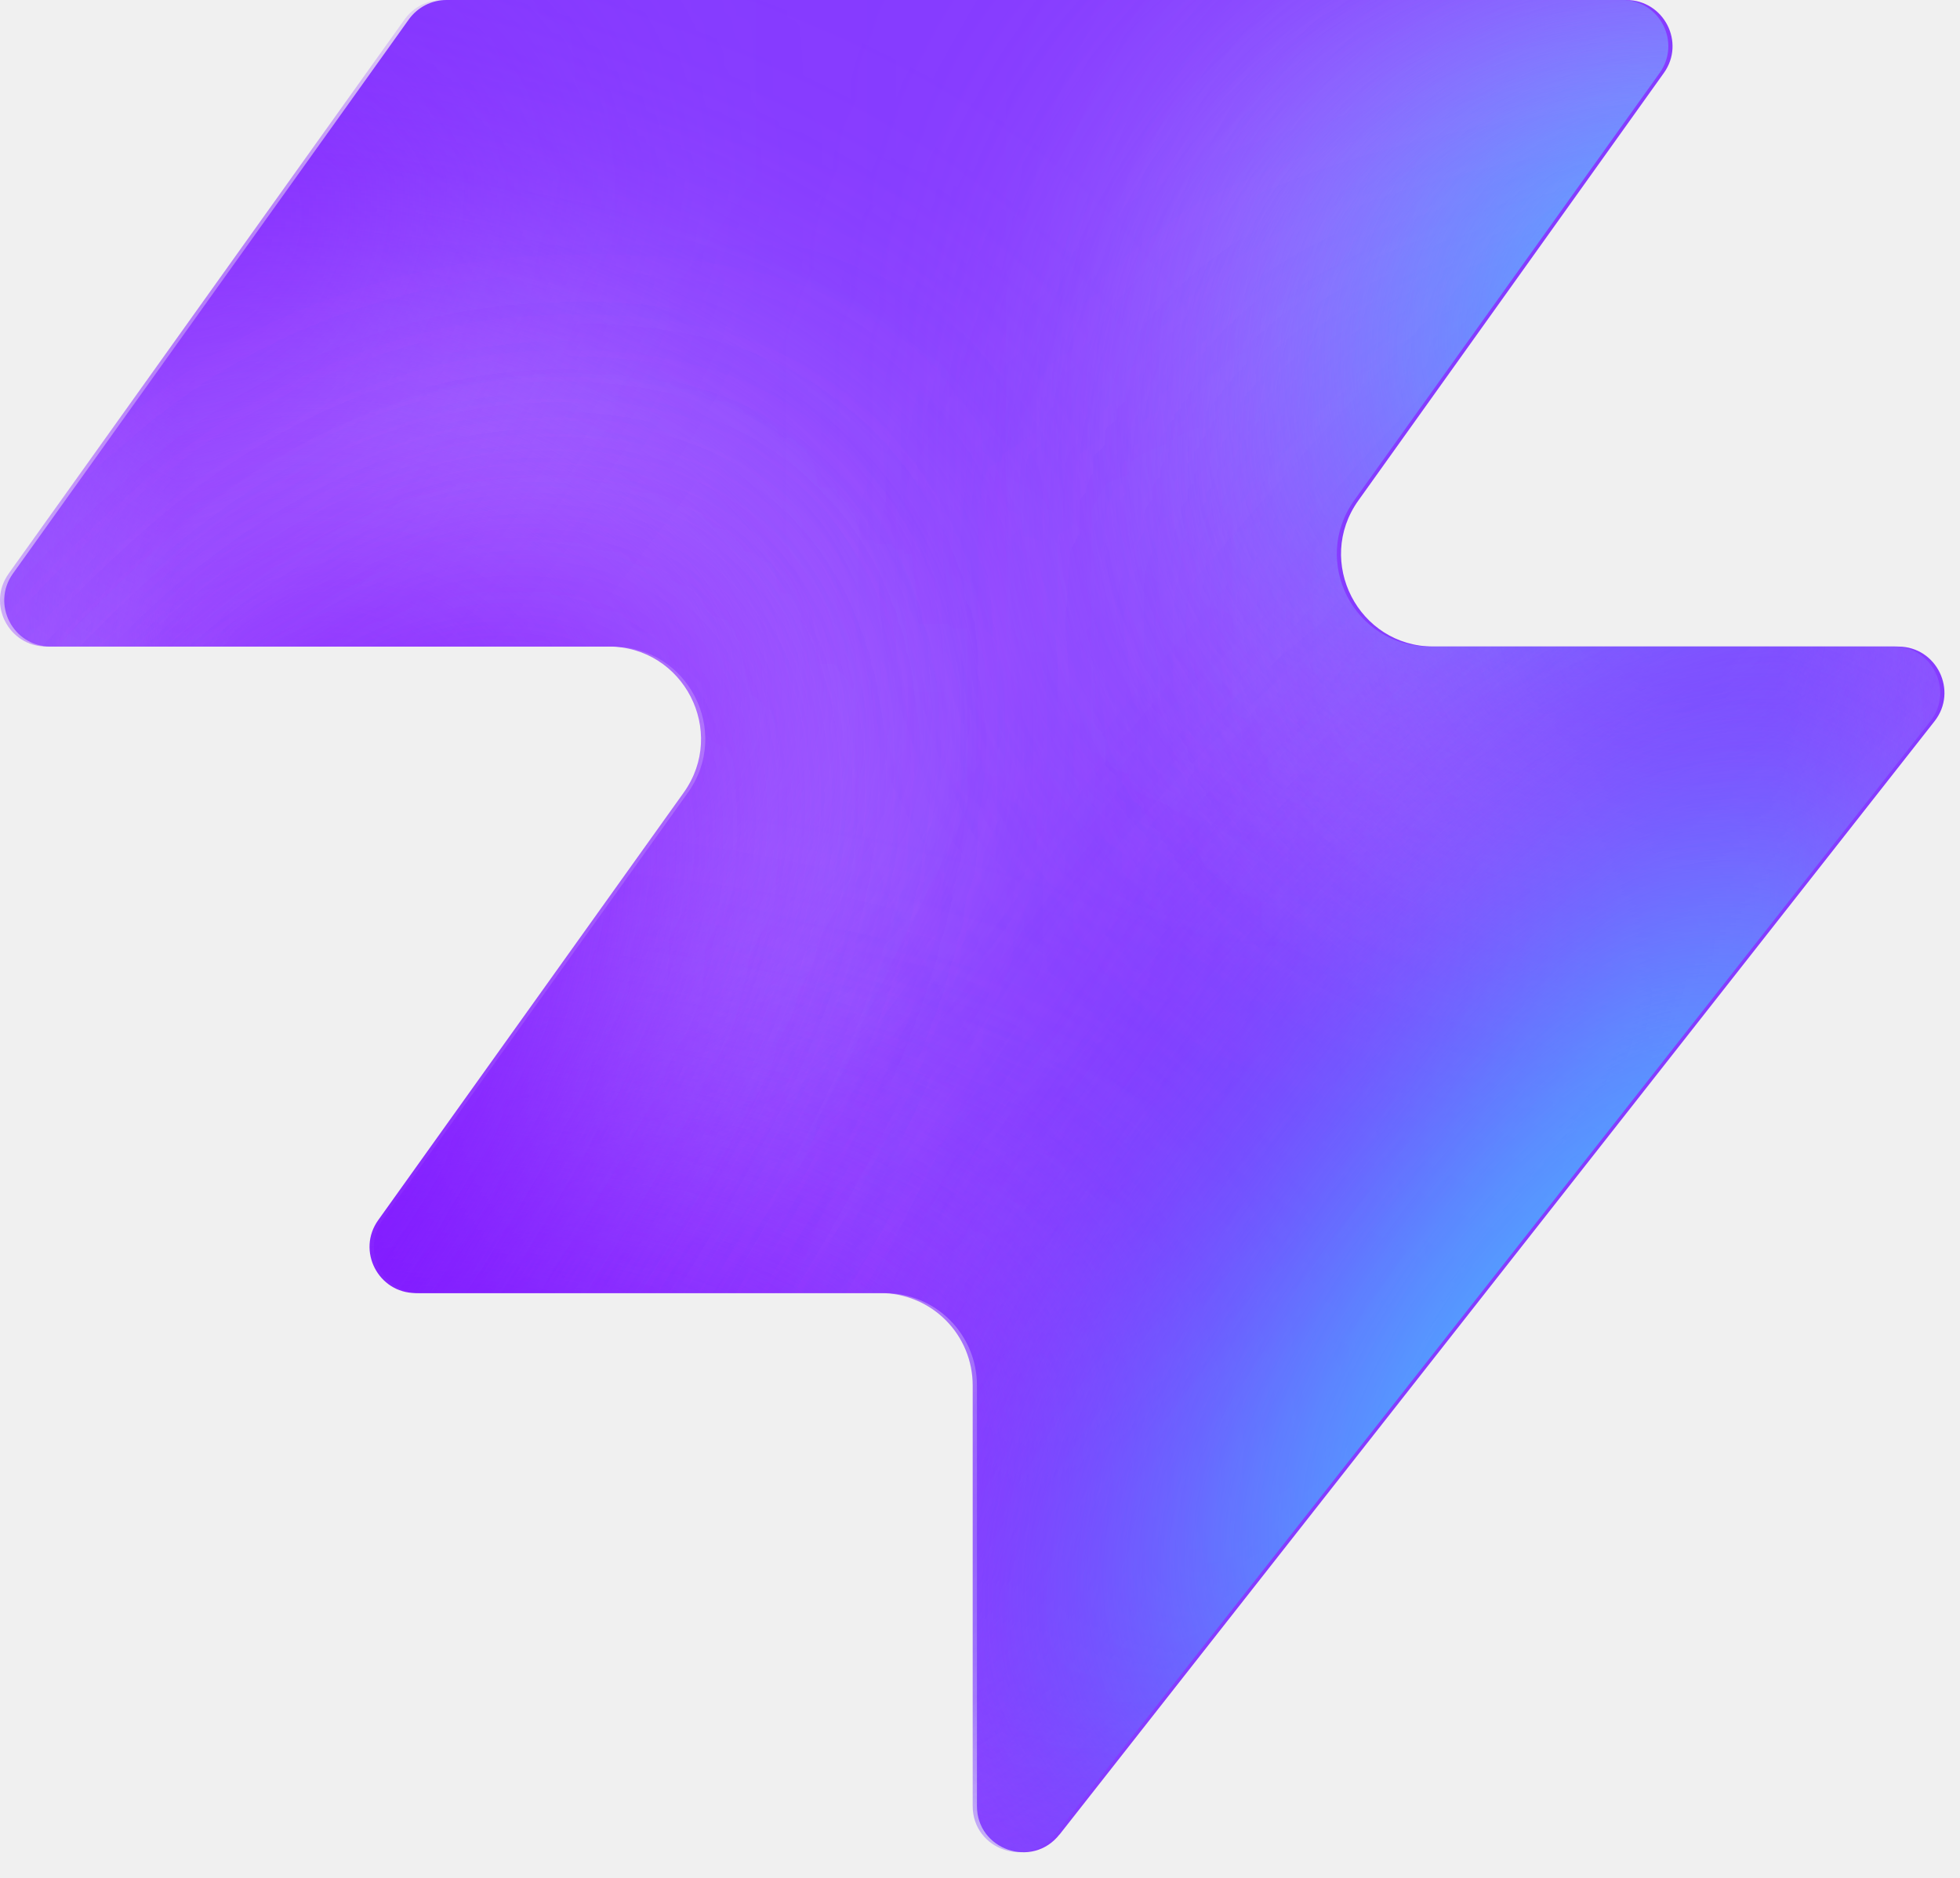
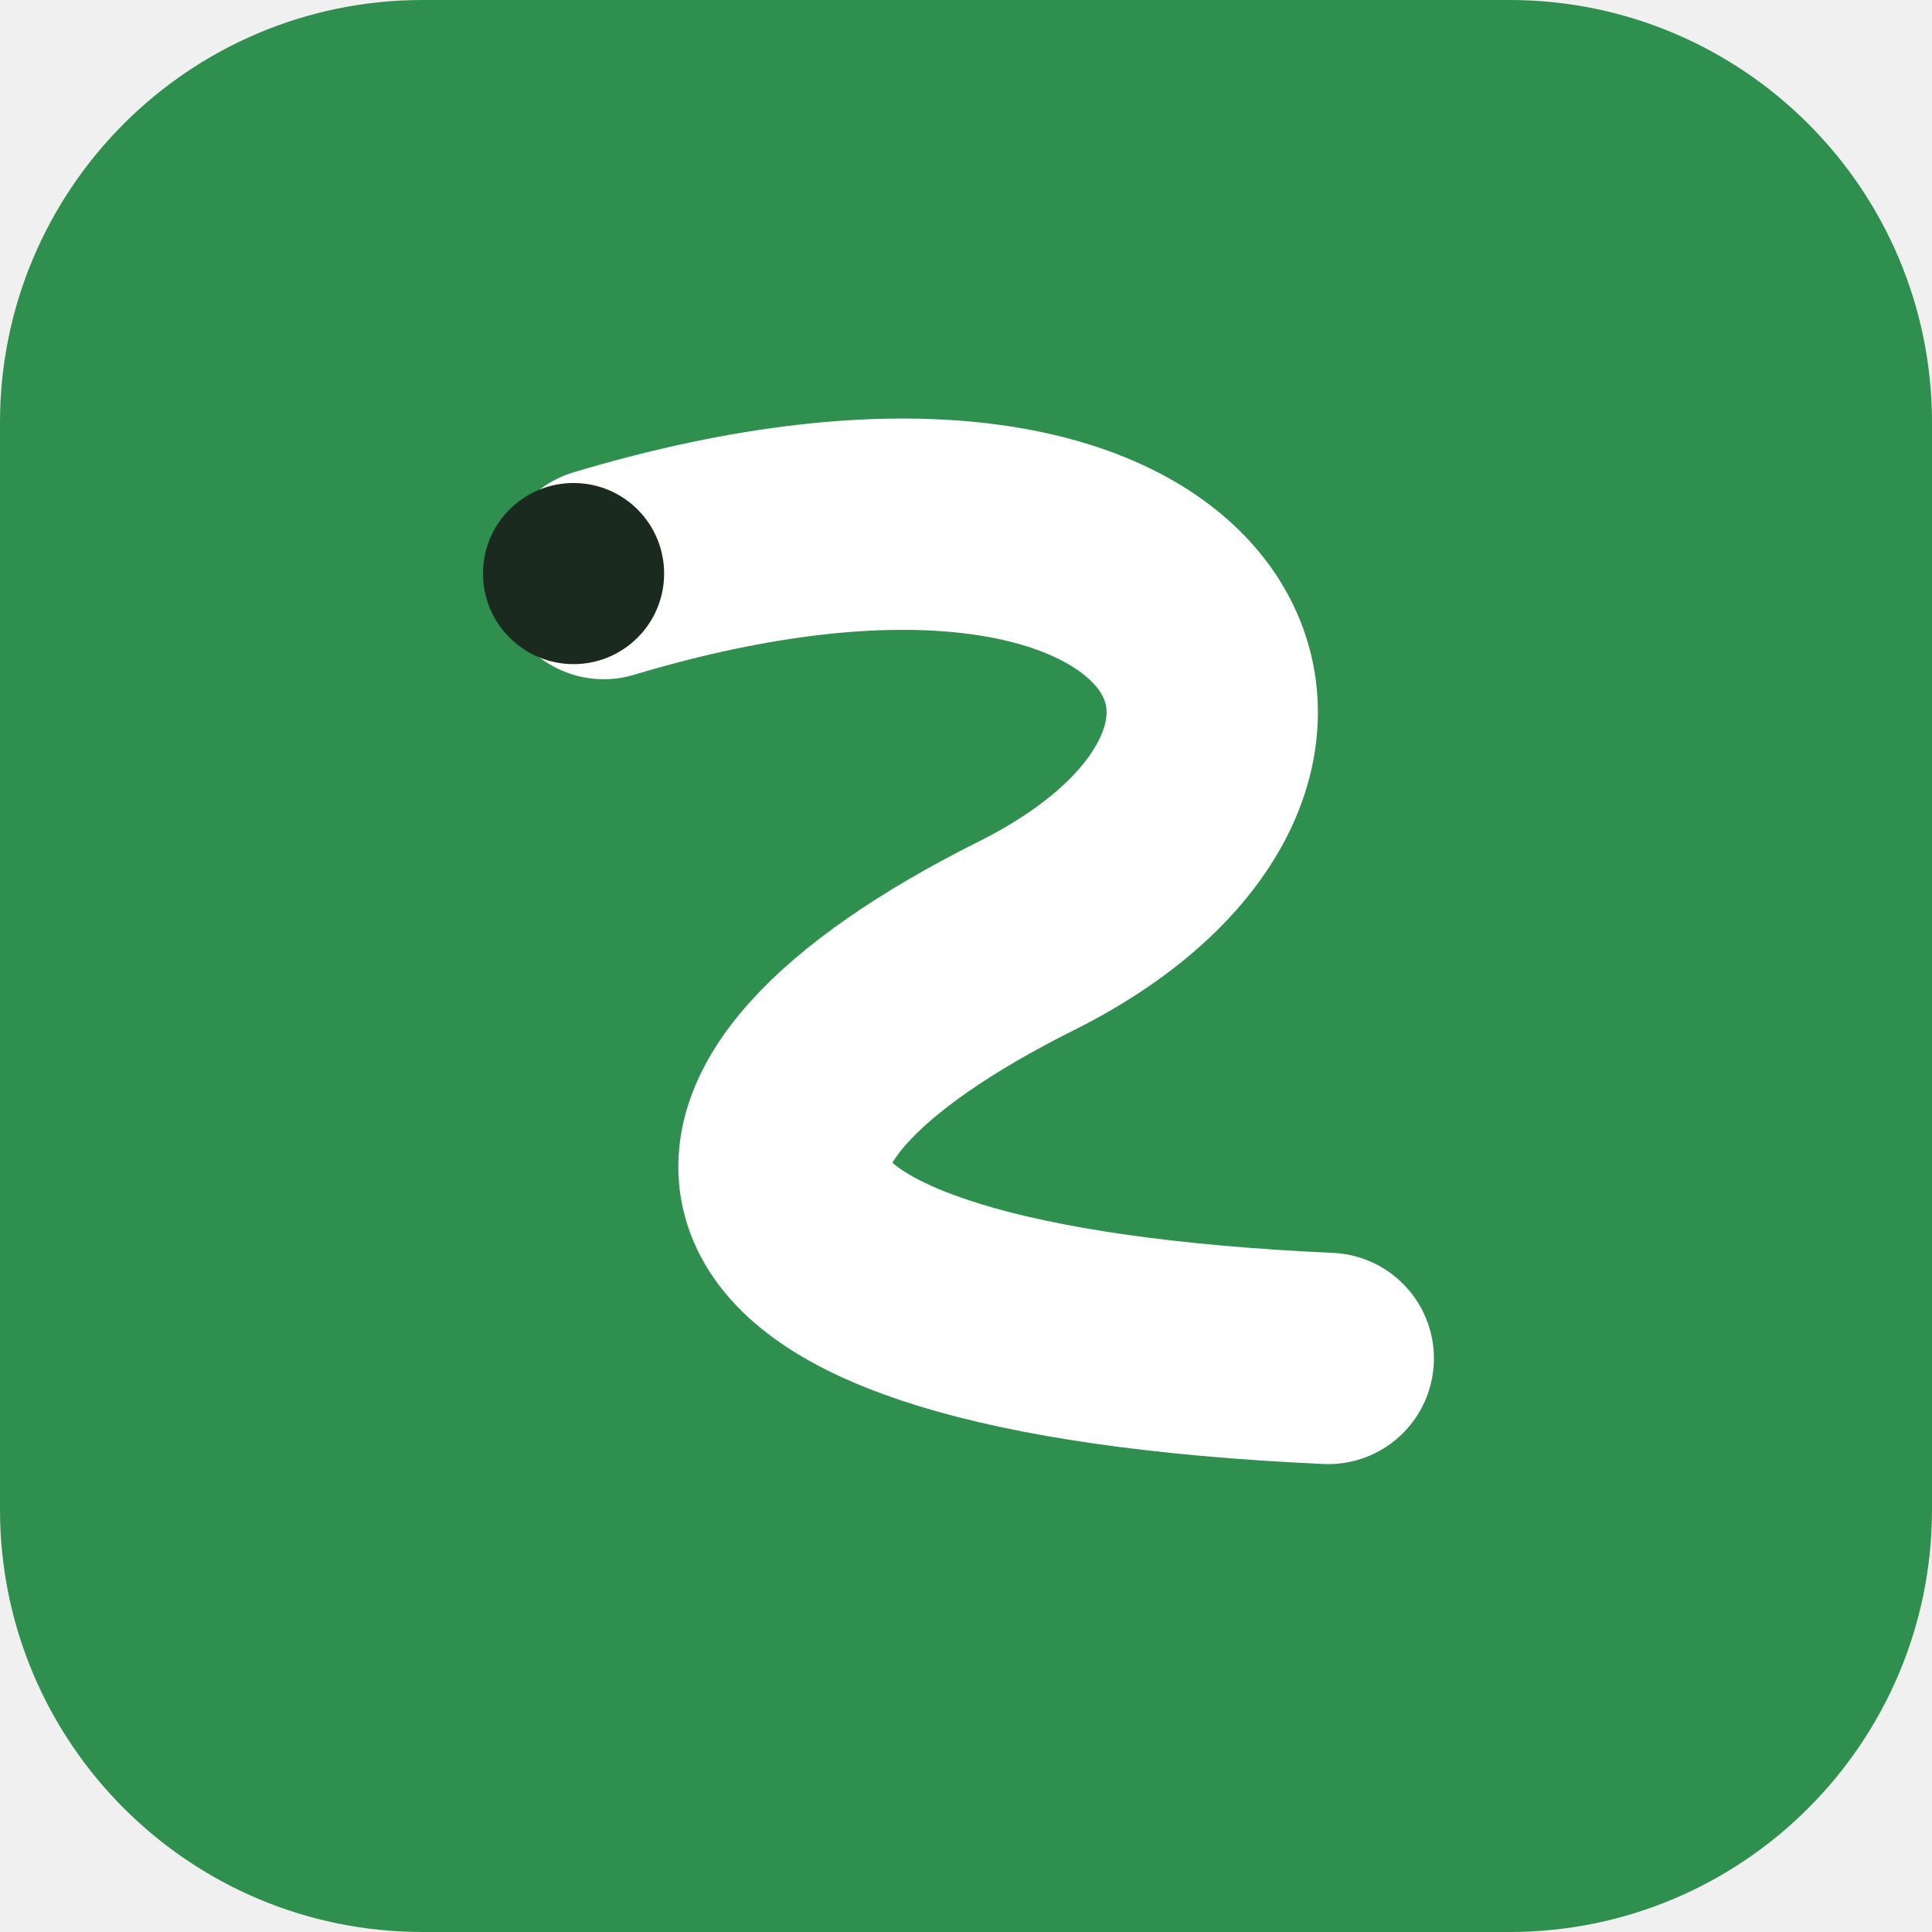
- <svg xmlns="http://www.w3.org/2000/svg" width="48" height="46" fill="none" viewBox="0 0 48 46">
-   <path fill="#863bff" d="M25.946 44.938c-.664.845-2.021.375-2.021-.698V33.937a2.26 2.26 0 0 0-2.262-2.262H10.287c-.92 0-1.456-1.04-.92-1.788l7.48-10.471c1.07-1.497 0-3.578-1.842-3.578H1.237c-.92 0-1.456-1.04-.92-1.788L10.013.474c.214-.297.556-.474.92-.474h28.894c.92 0 1.456 1.04.92 1.788l-7.48 10.471c-1.07 1.498 0 3.579 1.842 3.579h11.377c.943 0 1.473 1.088.89 1.83L25.947 44.94z" style="fill:#863bff;fill:color(display-p3 .525 .23 1);fill-opacity:1" />
-   <mask id="a" width="48" height="46" x="0" y="0" maskUnits="userSpaceOnUse" style="mask-type:alpha">
-     <path fill="#000" d="M25.842 44.938c-.664.844-2.021.375-2.021-.698V33.937a2.26 2.26 0 0 0-2.262-2.262H10.183c-.92 0-1.456-1.04-.92-1.788l7.48-10.471c1.07-1.498 0-3.579-1.842-3.579H1.133c-.92 0-1.456-1.04-.92-1.787L9.91.473c.214-.297.556-.474.92-.474h28.894c.92 0 1.456 1.04.92 1.788l-7.48 10.471c-1.07 1.498 0 3.578 1.842 3.578h11.377c.943 0 1.473 1.088.89 1.832L25.843 44.94z" style="fill:#000;fill-opacity:1" />
-   </mask>
-   <g mask="url(#a)">
-     <g filter="url(#b)">
-       <ellipse cx="5.508" cy="14.704" fill="#ede6ff" rx="5.508" ry="14.704" style="fill:#ede6ff;fill:color(display-p3 .927 .903 1);fill-opacity:1" transform="matrix(.00324 1 1 -.00324 -4.47 31.516)" />
-     </g>
-     <g filter="url(#c)">
-       <ellipse cx="10.399" cy="29.851" fill="#ede6ff" rx="10.399" ry="29.851" style="fill:#ede6ff;fill:color(display-p3 .927 .903 1);fill-opacity:1" transform="matrix(.00324 1 1 -.00324 -39.328 7.883)" />
-     </g>
-     <g filter="url(#d)">
-       <ellipse cx="5.508" cy="30.487" fill="#7e14ff" rx="5.508" ry="30.487" style="fill:#7e14ff;fill:color(display-p3 .492 .077 1);fill-opacity:1" transform="rotate(89.814 -25.913 -14.639)scale(1 -1)" />
-     </g>
-     <g filter="url(#e)">
-       <ellipse cx="5.508" cy="30.599" fill="#7e14ff" rx="5.508" ry="30.599" style="fill:#7e14ff;fill:color(display-p3 .492 .077 1);fill-opacity:1" transform="rotate(89.814 -32.644 -3.334)scale(1 -1)" />
-     </g>
-     <g filter="url(#f)">
-       <ellipse cx="5.508" cy="30.599" fill="#7e14ff" rx="5.508" ry="30.599" style="fill:#7e14ff;fill:color(display-p3 .492 .077 1);fill-opacity:1" transform="matrix(.00324 1 1 -.00324 -34.34 30.47)" />
-     </g>
-     <g filter="url(#g)">
-       <ellipse cx="14.072" cy="22.078" fill="#ede6ff" rx="14.072" ry="22.078" style="fill:#ede6ff;fill:color(display-p3 .927 .903 1);fill-opacity:1" transform="rotate(93.35 24.506 48.493)scale(-1 1)" />
-     </g>
-     <g filter="url(#h)">
-       <ellipse cx="3.47" cy="21.501" fill="#7e14ff" rx="3.47" ry="21.501" style="fill:#7e14ff;fill:color(display-p3 .492 .077 1);fill-opacity:1" transform="rotate(89.009 28.708 47.59)scale(-1 1)" />
-     </g>
-     <g filter="url(#i)">
-       <ellipse cx="3.47" cy="21.501" fill="#7e14ff" rx="3.47" ry="21.501" style="fill:#7e14ff;fill:color(display-p3 .492 .077 1);fill-opacity:1" transform="rotate(89.009 28.708 47.59)scale(-1 1)" />
-     </g>
-     <g filter="url(#j)">
-       <ellipse cx=".387" cy="8.972" fill="#7e14ff" rx="4.407" ry="29.108" style="fill:#7e14ff;fill:color(display-p3 .492 .077 1);fill-opacity:1" transform="rotate(39.51 .387 8.972)" />
-     </g>
-     <g filter="url(#k)">
-       <ellipse cx="47.523" cy="-6.092" fill="#7e14ff" rx="4.407" ry="29.108" style="fill:#7e14ff;fill:color(display-p3 .492 .077 1);fill-opacity:1" transform="rotate(37.892 47.523 -6.092)" />
-     </g>
-     <g filter="url(#l)">
-       <ellipse cx="41.412" cy="6.333" fill="#47bfff" rx="5.971" ry="9.665" style="fill:#47bfff;fill:color(display-p3 .28 .748 1);fill-opacity:1" transform="rotate(37.892 41.412 6.333)" />
-     </g>
-     <g filter="url(#m)">
-       <ellipse cx="-1.879" cy="38.332" fill="#7e14ff" rx="4.407" ry="29.108" style="fill:#7e14ff;fill:color(display-p3 .492 .077 1);fill-opacity:1" transform="rotate(37.892 -1.88 38.332)" />
-     </g>
-     <g filter="url(#n)">
-       <ellipse cx="-1.879" cy="38.332" fill="#7e14ff" rx="4.407" ry="29.108" style="fill:#7e14ff;fill:color(display-p3 .492 .077 1);fill-opacity:1" transform="rotate(37.892 -1.88 38.332)" />
-     </g>
-     <g filter="url(#o)">
-       <ellipse cx="35.651" cy="29.907" fill="#7e14ff" rx="4.407" ry="29.108" style="fill:#7e14ff;fill:color(display-p3 .492 .077 1);fill-opacity:1" transform="rotate(37.892 35.651 29.907)" />
-     </g>
-     <g filter="url(#p)">
-       <ellipse cx="38.418" cy="32.4" fill="#47bfff" rx="5.971" ry="15.297" style="fill:#47bfff;fill:color(display-p3 .28 .748 1);fill-opacity:1" transform="rotate(37.892 38.418 32.4)" />
-     </g>
-   </g>
-   <defs>
-     <filter id="b" width="60.045" height="41.654" x="-19.77" y="16.149" color-interpolation-filters="sRGB" filterUnits="userSpaceOnUse">
-       <feFlood flood-opacity="0" result="BackgroundImageFix" />
-       <feBlend in="SourceGraphic" in2="BackgroundImageFix" result="shape" />
-       <feGaussianBlur result="effect1_foregroundBlur_2002_17158" stdDeviation="7.659" />
-     </filter>
-     <filter id="c" width="90.34" height="51.437" x="-54.613" y="-7.533" color-interpolation-filters="sRGB" filterUnits="userSpaceOnUse">
-       <feFlood flood-opacity="0" result="BackgroundImageFix" />
-       <feBlend in="SourceGraphic" in2="BackgroundImageFix" result="shape" />
-       <feGaussianBlur result="effect1_foregroundBlur_2002_17158" stdDeviation="7.659" />
-     </filter>
-     <filter id="d" width="79.355" height="29.4" x="-49.64" y="2.03" color-interpolation-filters="sRGB" filterUnits="userSpaceOnUse">
-       <feFlood flood-opacity="0" result="BackgroundImageFix" />
-       <feBlend in="SourceGraphic" in2="BackgroundImageFix" result="shape" />
-       <feGaussianBlur result="effect1_foregroundBlur_2002_17158" stdDeviation="4.596" />
-     </filter>
-     <filter id="e" width="79.579" height="29.4" x="-45.045" y="20.029" color-interpolation-filters="sRGB" filterUnits="userSpaceOnUse">
-       <feFlood flood-opacity="0" result="BackgroundImageFix" />
-       <feBlend in="SourceGraphic" in2="BackgroundImageFix" result="shape" />
-       <feGaussianBlur result="effect1_foregroundBlur_2002_17158" stdDeviation="4.596" />
-     </filter>
-     <filter id="f" width="79.579" height="29.4" x="-43.513" y="21.178" color-interpolation-filters="sRGB" filterUnits="userSpaceOnUse">
-       <feFlood flood-opacity="0" result="BackgroundImageFix" />
-       <feBlend in="SourceGraphic" in2="BackgroundImageFix" result="shape" />
-       <feGaussianBlur result="effect1_foregroundBlur_2002_17158" stdDeviation="4.596" />
-     </filter>
-     <filter id="g" width="74.749" height="58.852" x="15.756" y="-17.901" color-interpolation-filters="sRGB" filterUnits="userSpaceOnUse">
-       <feFlood flood-opacity="0" result="BackgroundImageFix" />
-       <feBlend in="SourceGraphic" in2="BackgroundImageFix" result="shape" />
-       <feGaussianBlur result="effect1_foregroundBlur_2002_17158" stdDeviation="7.659" />
-     </filter>
-     <filter id="h" width="61.377" height="25.362" x="23.548" y="2.284" color-interpolation-filters="sRGB" filterUnits="userSpaceOnUse">
-       <feFlood flood-opacity="0" result="BackgroundImageFix" />
-       <feBlend in="SourceGraphic" in2="BackgroundImageFix" result="shape" />
-       <feGaussianBlur result="effect1_foregroundBlur_2002_17158" stdDeviation="4.596" />
-     </filter>
-     <filter id="i" width="61.377" height="25.362" x="23.548" y="2.284" color-interpolation-filters="sRGB" filterUnits="userSpaceOnUse">
-       <feFlood flood-opacity="0" result="BackgroundImageFix" />
-       <feBlend in="SourceGraphic" in2="BackgroundImageFix" result="shape" />
-       <feGaussianBlur result="effect1_foregroundBlur_2002_17158" stdDeviation="4.596" />
-     </filter>
-     <filter id="j" width="56.045" height="63.649" x="-27.636" y="-22.853" color-interpolation-filters="sRGB" filterUnits="userSpaceOnUse">
-       <feFlood flood-opacity="0" result="BackgroundImageFix" />
-       <feBlend in="SourceGraphic" in2="BackgroundImageFix" result="shape" />
-       <feGaussianBlur result="effect1_foregroundBlur_2002_17158" stdDeviation="4.596" />
-     </filter>
-     <filter id="k" width="54.814" height="64.646" x="20.116" y="-38.415" color-interpolation-filters="sRGB" filterUnits="userSpaceOnUse">
-       <feFlood flood-opacity="0" result="BackgroundImageFix" />
-       <feBlend in="SourceGraphic" in2="BackgroundImageFix" result="shape" />
-       <feGaussianBlur result="effect1_foregroundBlur_2002_17158" stdDeviation="4.596" />
-     </filter>
-     <filter id="l" width="33.541" height="35.313" x="24.641" y="-11.323" color-interpolation-filters="sRGB" filterUnits="userSpaceOnUse">
-       <feFlood flood-opacity="0" result="BackgroundImageFix" />
-       <feBlend in="SourceGraphic" in2="BackgroundImageFix" result="shape" />
-       <feGaussianBlur result="effect1_foregroundBlur_2002_17158" stdDeviation="4.596" />
-     </filter>
-     <filter id="m" width="54.814" height="64.646" x="-29.286" y="6.009" color-interpolation-filters="sRGB" filterUnits="userSpaceOnUse">
-       <feFlood flood-opacity="0" result="BackgroundImageFix" />
-       <feBlend in="SourceGraphic" in2="BackgroundImageFix" result="shape" />
-       <feGaussianBlur result="effect1_foregroundBlur_2002_17158" stdDeviation="4.596" />
-     </filter>
-     <filter id="n" width="54.814" height="64.646" x="-29.286" y="6.009" color-interpolation-filters="sRGB" filterUnits="userSpaceOnUse">
-       <feFlood flood-opacity="0" result="BackgroundImageFix" />
-       <feBlend in="SourceGraphic" in2="BackgroundImageFix" result="shape" />
-       <feGaussianBlur result="effect1_foregroundBlur_2002_17158" stdDeviation="4.596" />
-     </filter>
-     <filter id="o" width="54.814" height="64.646" x="8.244" y="-2.416" color-interpolation-filters="sRGB" filterUnits="userSpaceOnUse">
-       <feFlood flood-opacity="0" result="BackgroundImageFix" />
-       <feBlend in="SourceGraphic" in2="BackgroundImageFix" result="shape" />
-       <feGaussianBlur result="effect1_foregroundBlur_2002_17158" stdDeviation="4.596" />
-     </filter>
-     <filter id="p" width="39.409" height="43.623" x="18.713" y="10.588" color-interpolation-filters="sRGB" filterUnits="userSpaceOnUse">
-       <feFlood flood-opacity="0" result="BackgroundImageFix" />
-       <feBlend in="SourceGraphic" in2="BackgroundImageFix" result="shape" />
-       <feGaussianBlur result="effect1_foregroundBlur_2002_17158" stdDeviation="4.596" />
-     </filter>
-   </defs>
+ <svg xmlns="http://www.w3.org/2000/svg" viewBox="0 0 64 64">
+   <rect width="64" height="64" rx="14" fill="#2f8f4e" />
+   <path d="M20 19c20-6 26 6 14 12s-12 13 10 14" fill="none" stroke="#fff" stroke-width="7" stroke-linecap="round" />
+   <circle cx="19" cy="19" r="3" fill="#1b2a1f" />
</svg>
